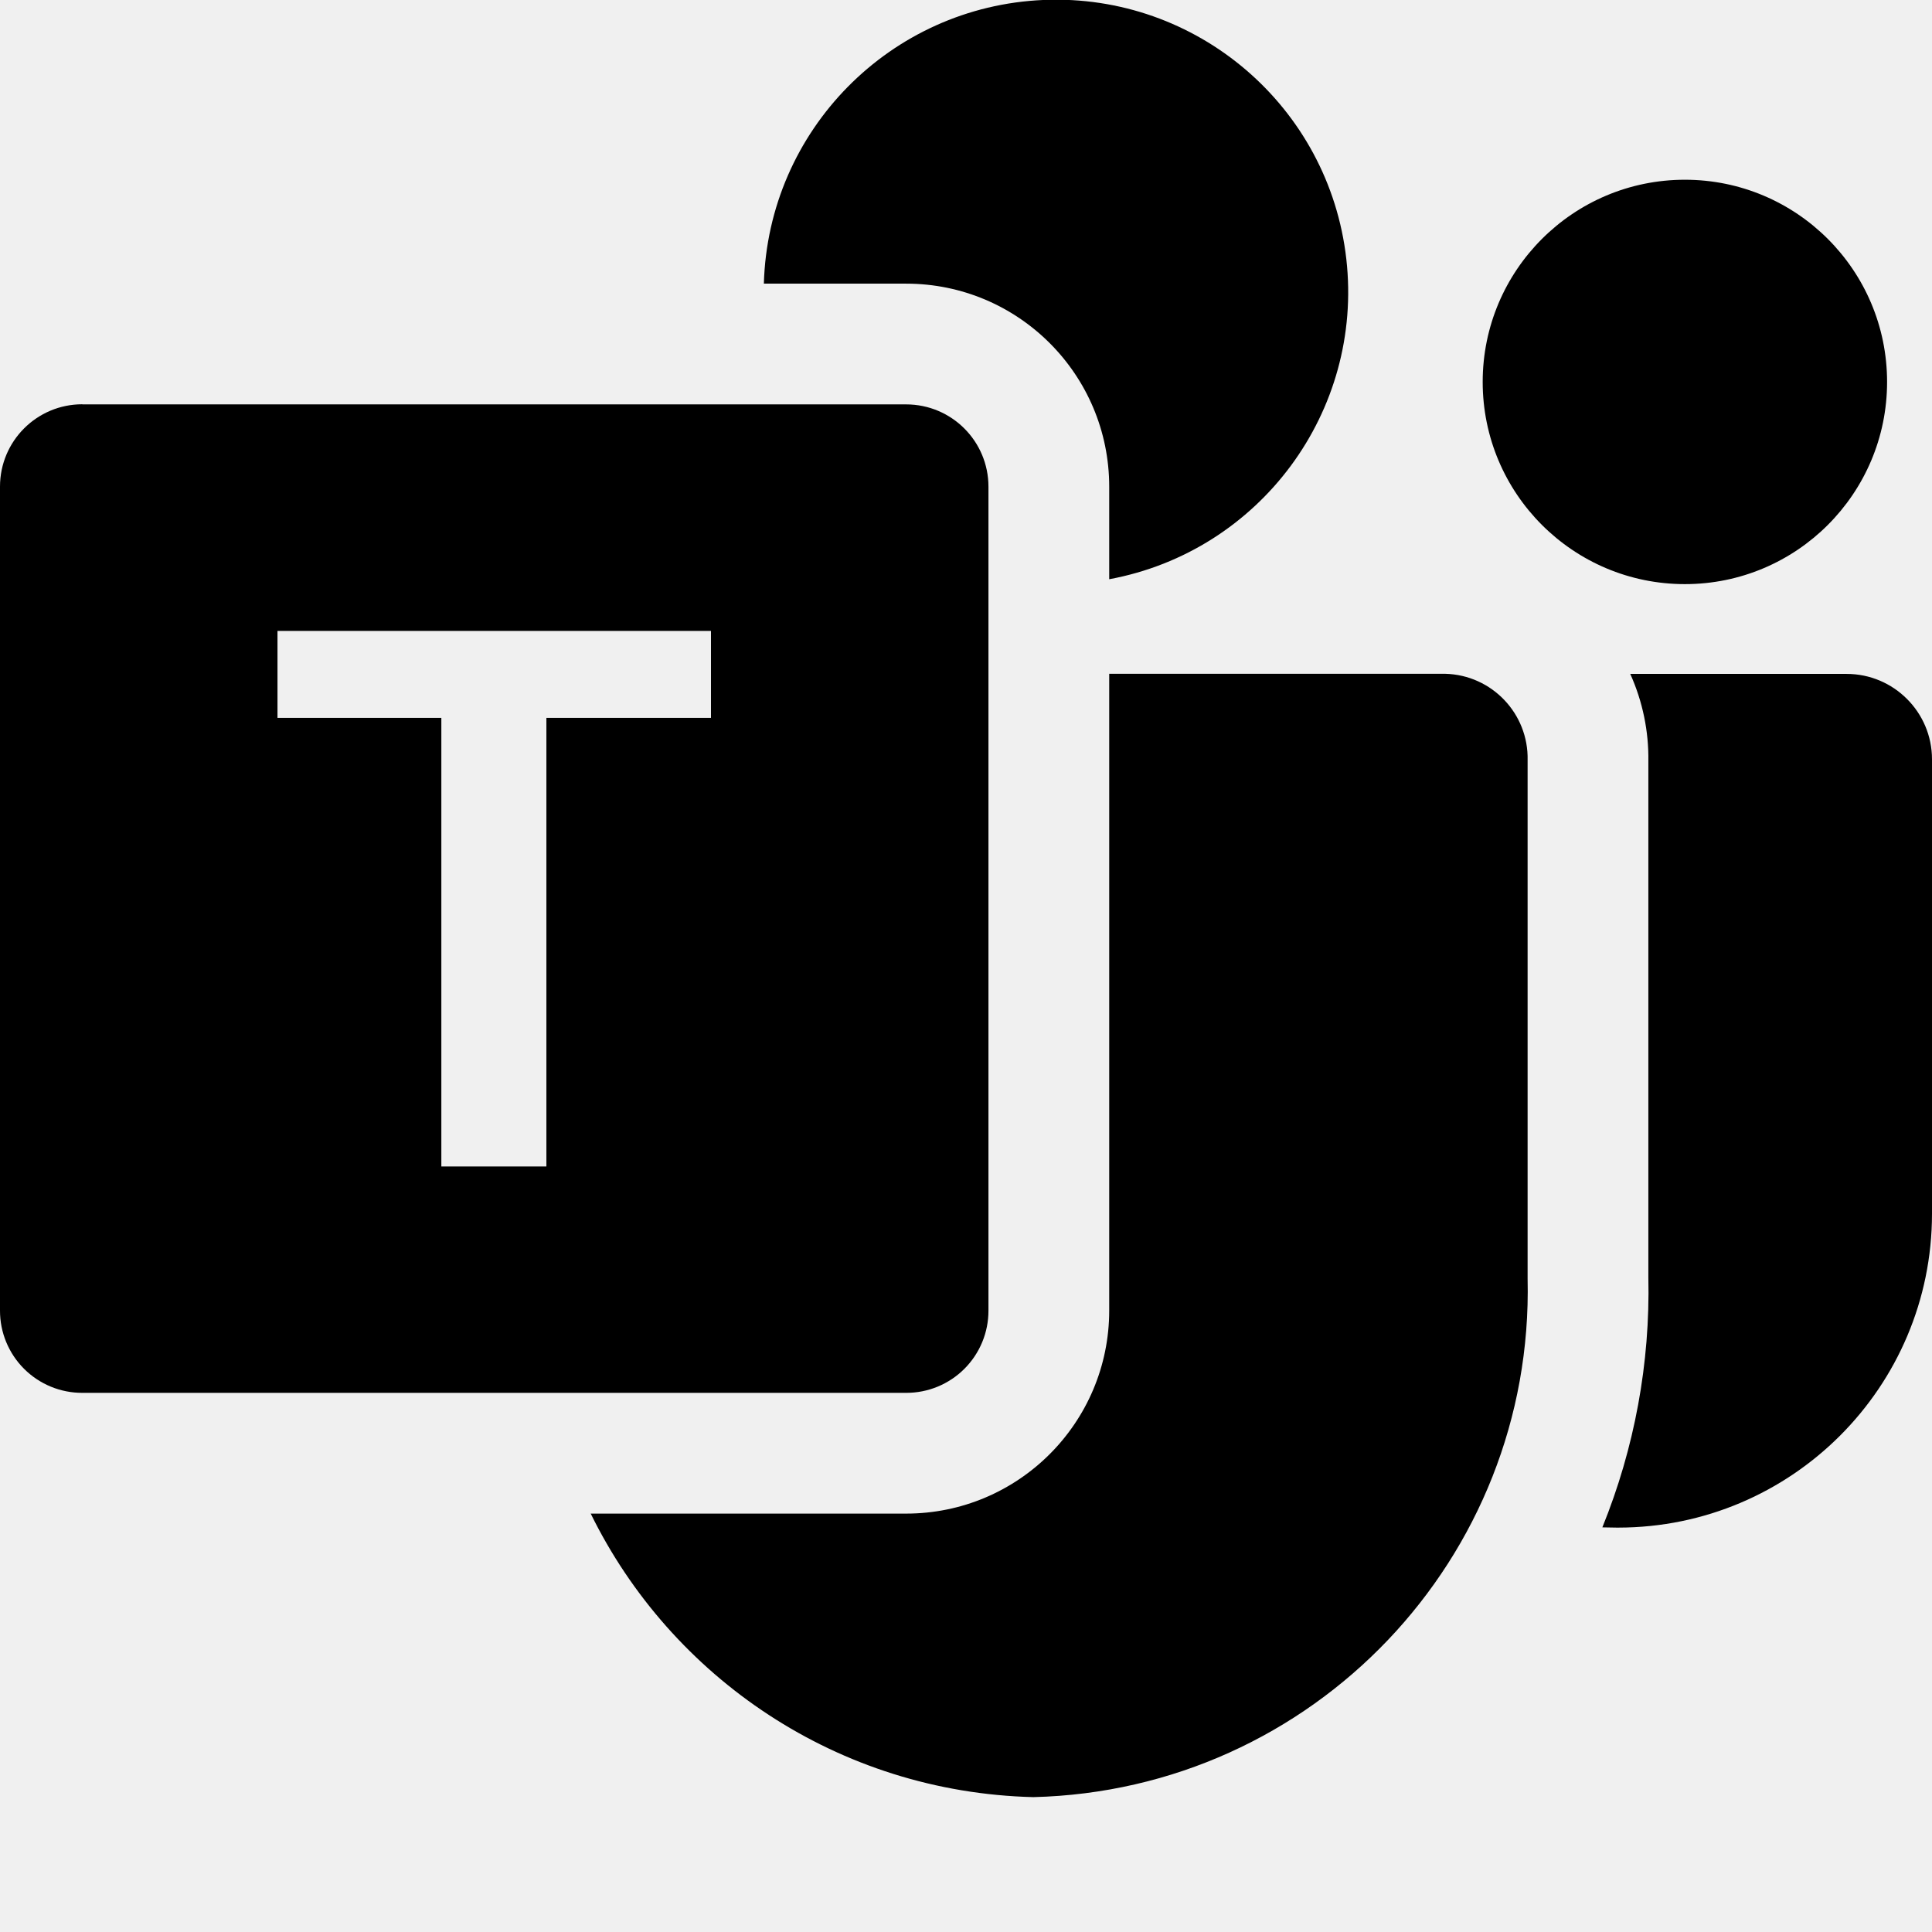
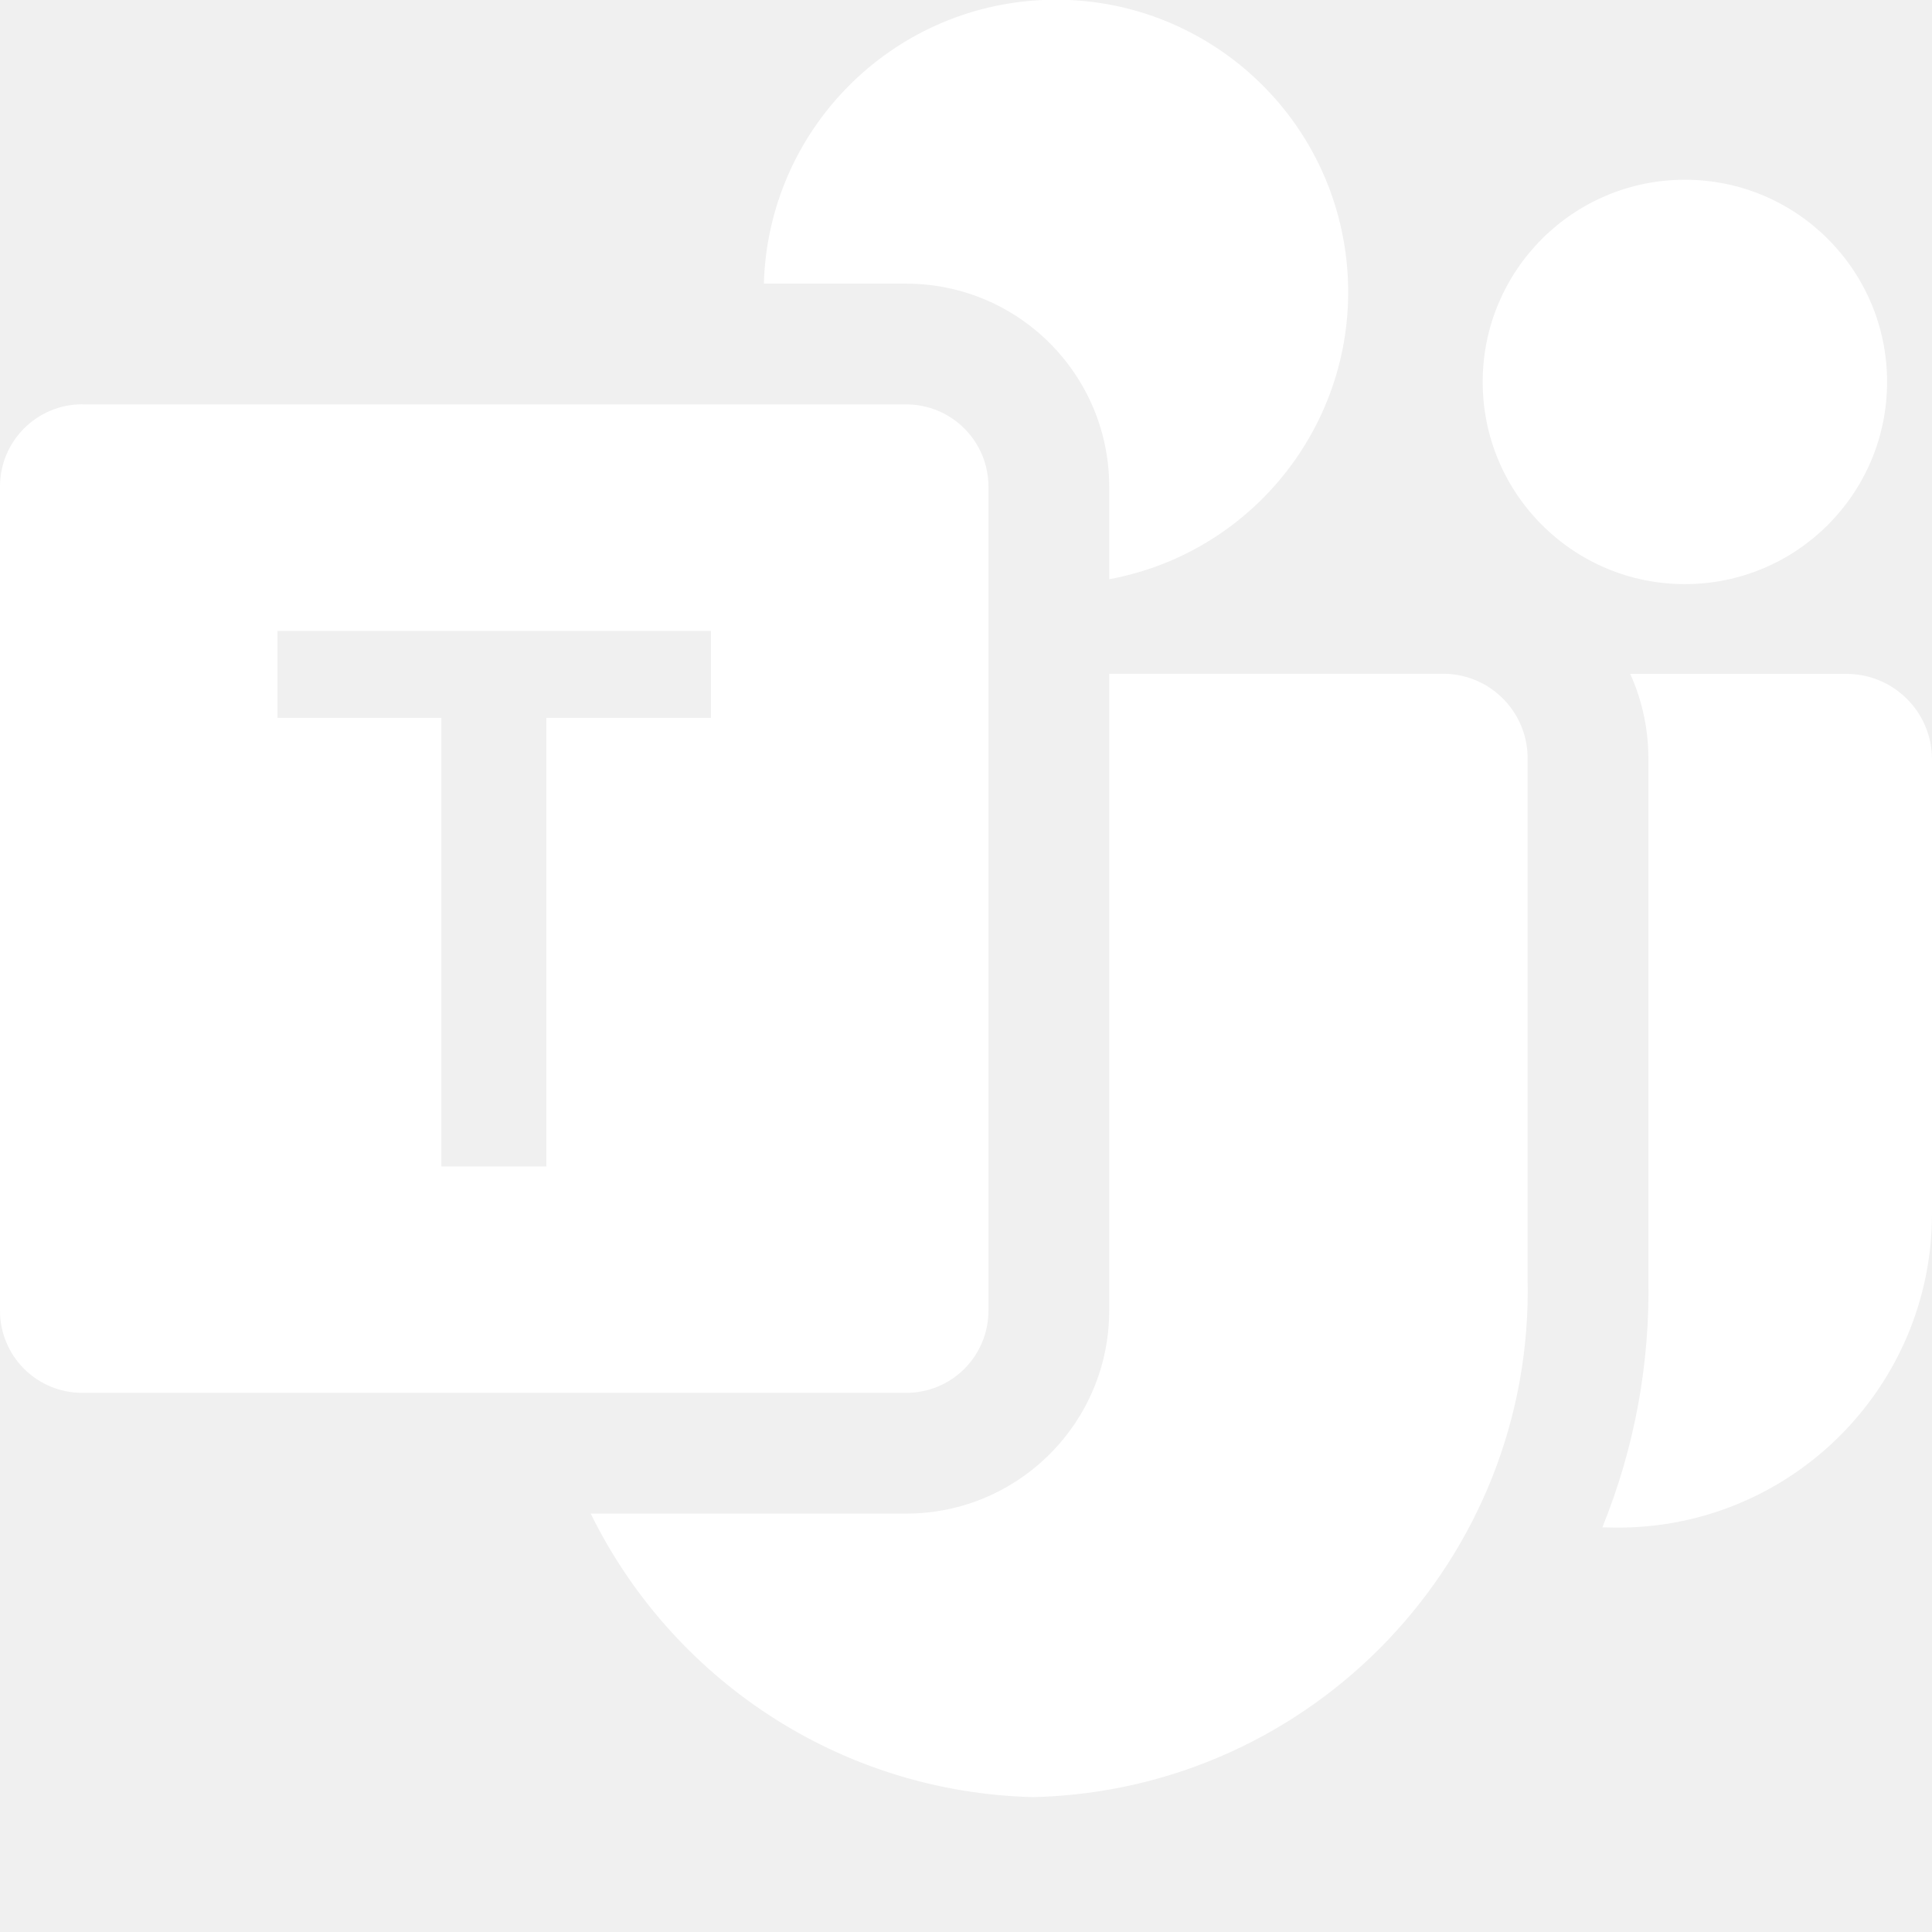
- <svg xmlns="http://www.w3.org/2000/svg" width="16" height="16" fill="currentColor" class="bi bi-microsoft-teams" viewBox="0 0 16 16">
+ <svg xmlns="http://www.w3.org/2000/svg" width="16" height="16" fill="#FFFFFF" class="bi bi-microsoft-teams" viewBox="0 0 16 16">
  <path d="M9.186 4.797a2.42 2.42 0 1 0-2.86-2.448h1.178c.929 0 1.682.753 1.682 1.682zm-4.295 7.738h2.613c.929 0 1.682-.753 1.682-1.682V5.58h2.783a.7.7 0 0 1 .682.716v4.294a4.197 4.197 0 0 1-4.093 4.293c-1.618-.04-3-.99-3.667-2.35Zm10.737-9.372a1.674 1.674 0 1 1-3.349 0 1.674 1.674 0 0 1 3.349 0m-2.238 9.488-.12-.002a5.2 5.2 0 0 0 .381-2.07V6.306a1.7 1.7 0 0 0-.15-.725h1.792c.39 0 .707.317.707.707v3.765a2.6 2.6 0 0 1-2.598 2.598z" />
  <path d="M.682 3.349h6.822c.377 0 .682.305.682.682v6.822a.68.68 0 0 1-.682.682H.682A.68.68 0 0 1 0 10.853V4.03c0-.377.305-.682.682-.682Zm5.206 2.596v-.72h-3.59v.72h1.357V9.66h.87V5.945z" />
</svg>
